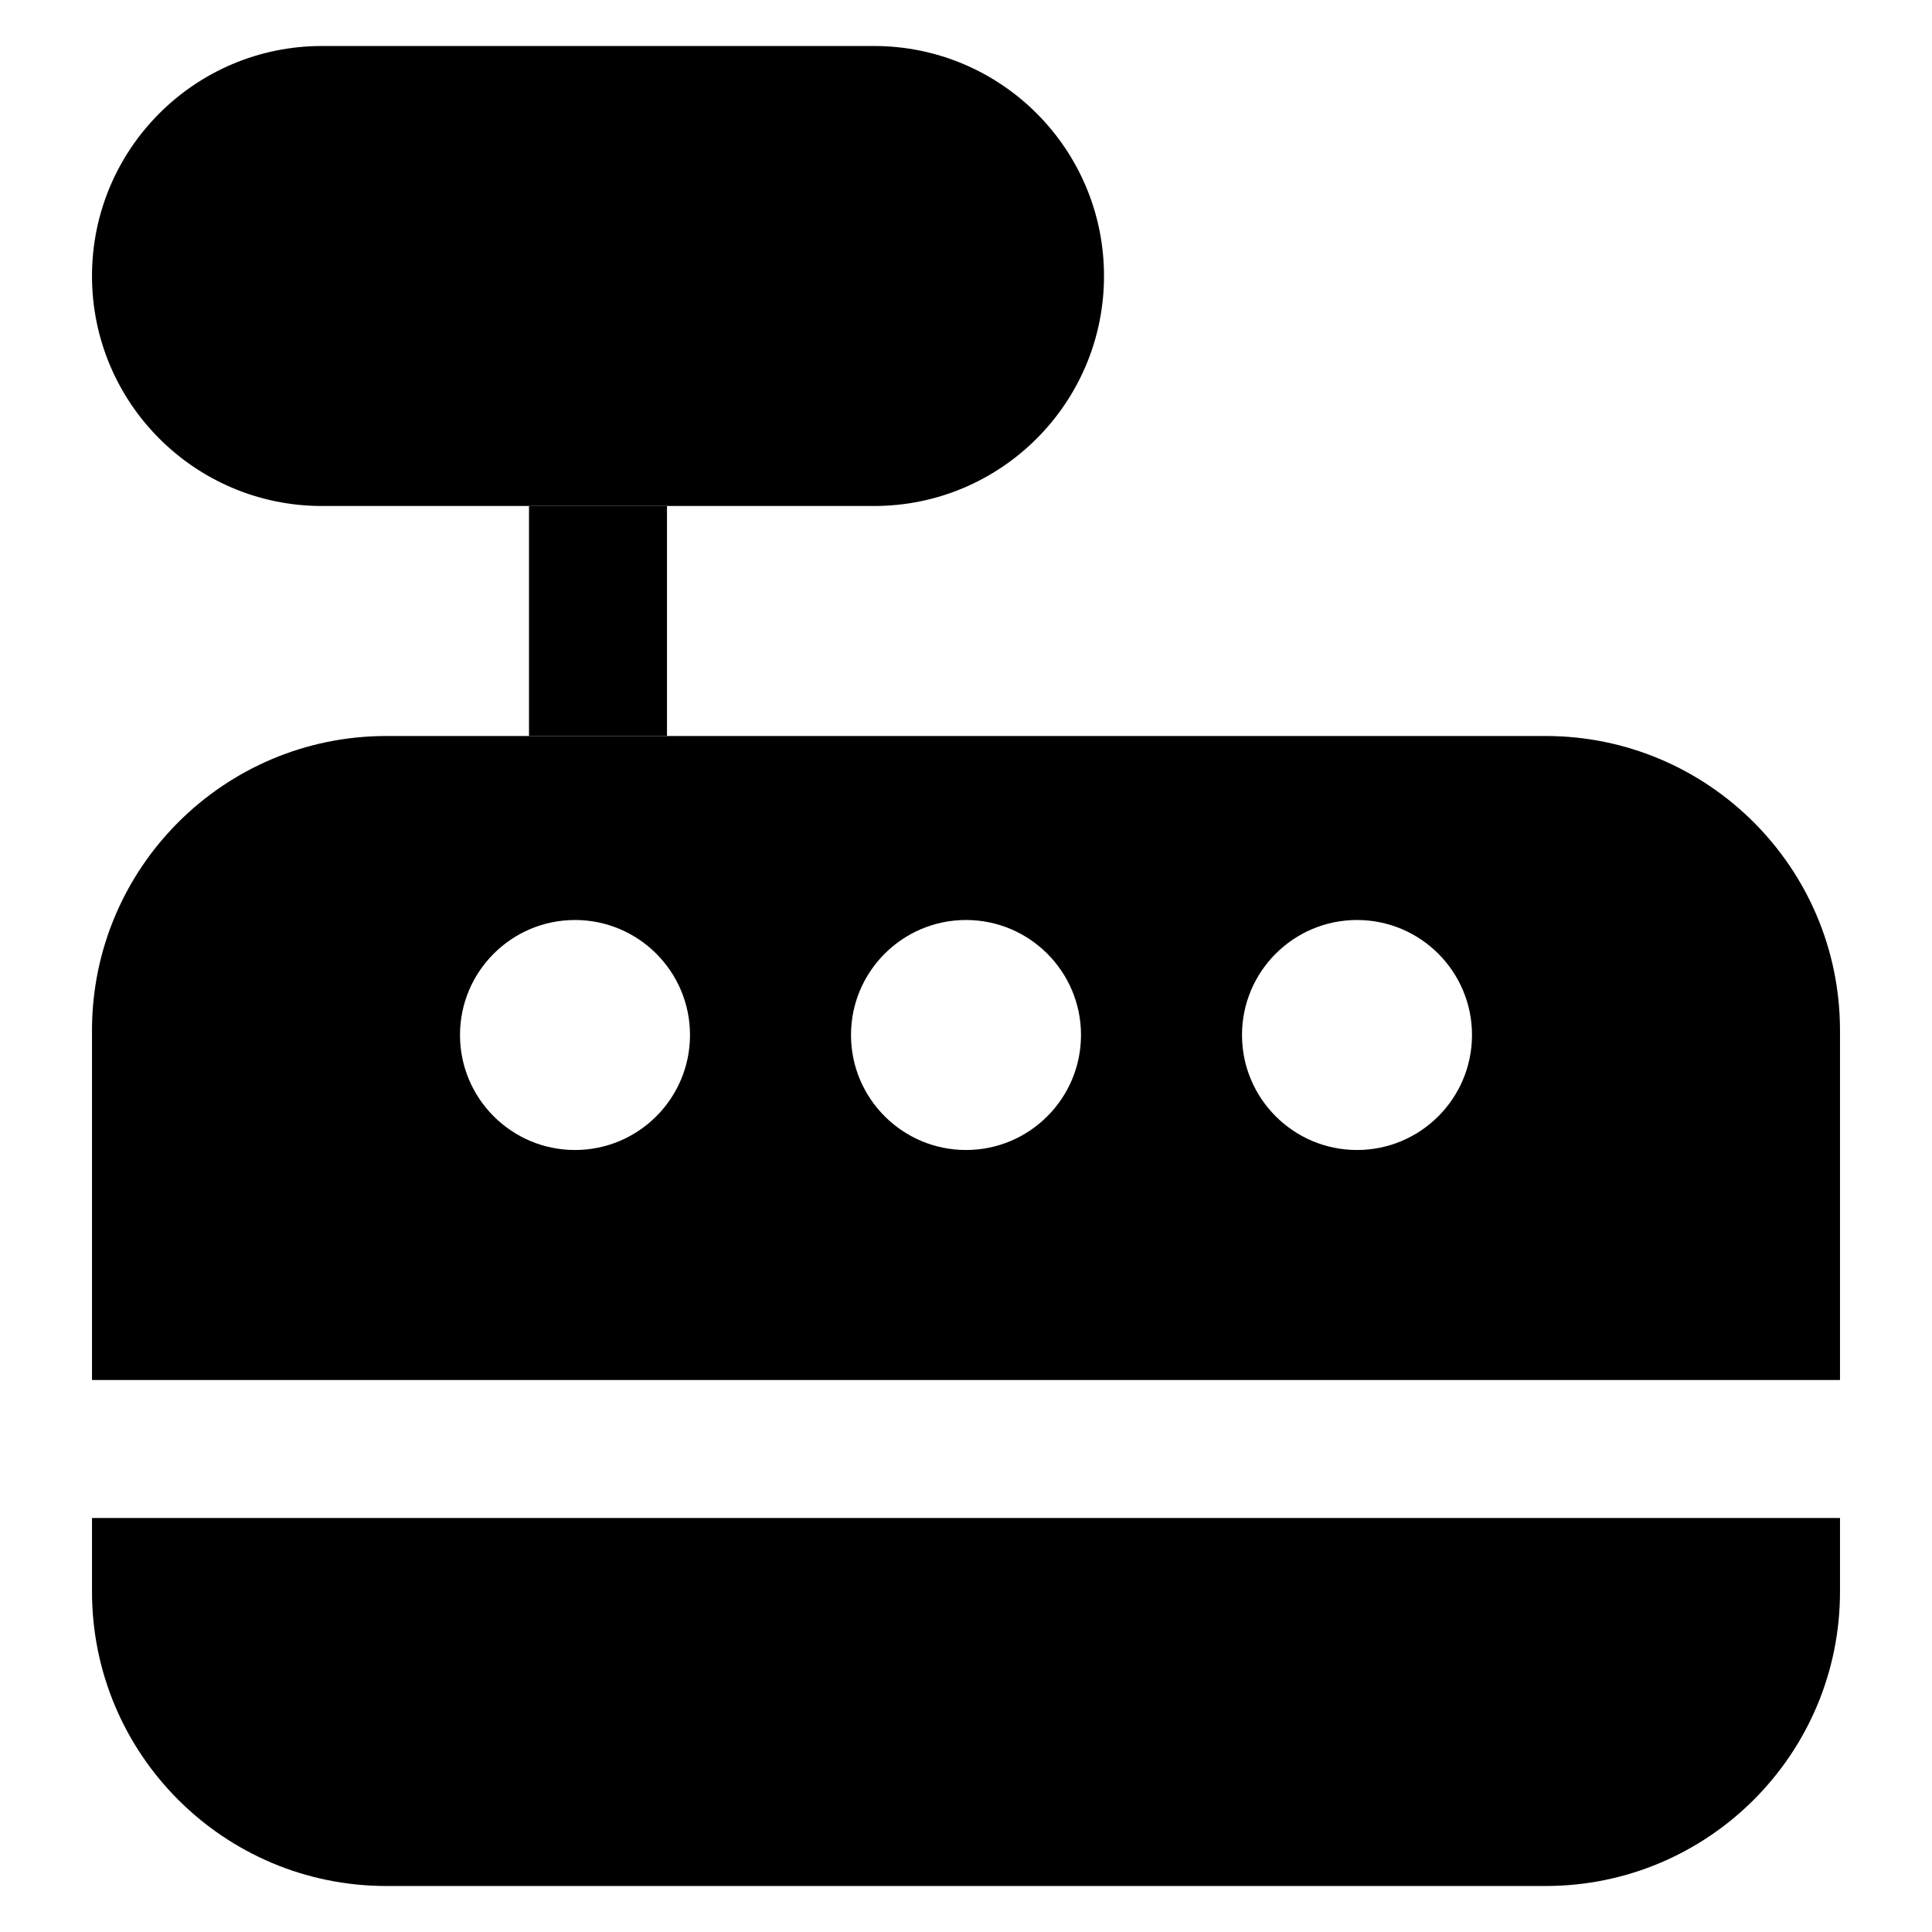
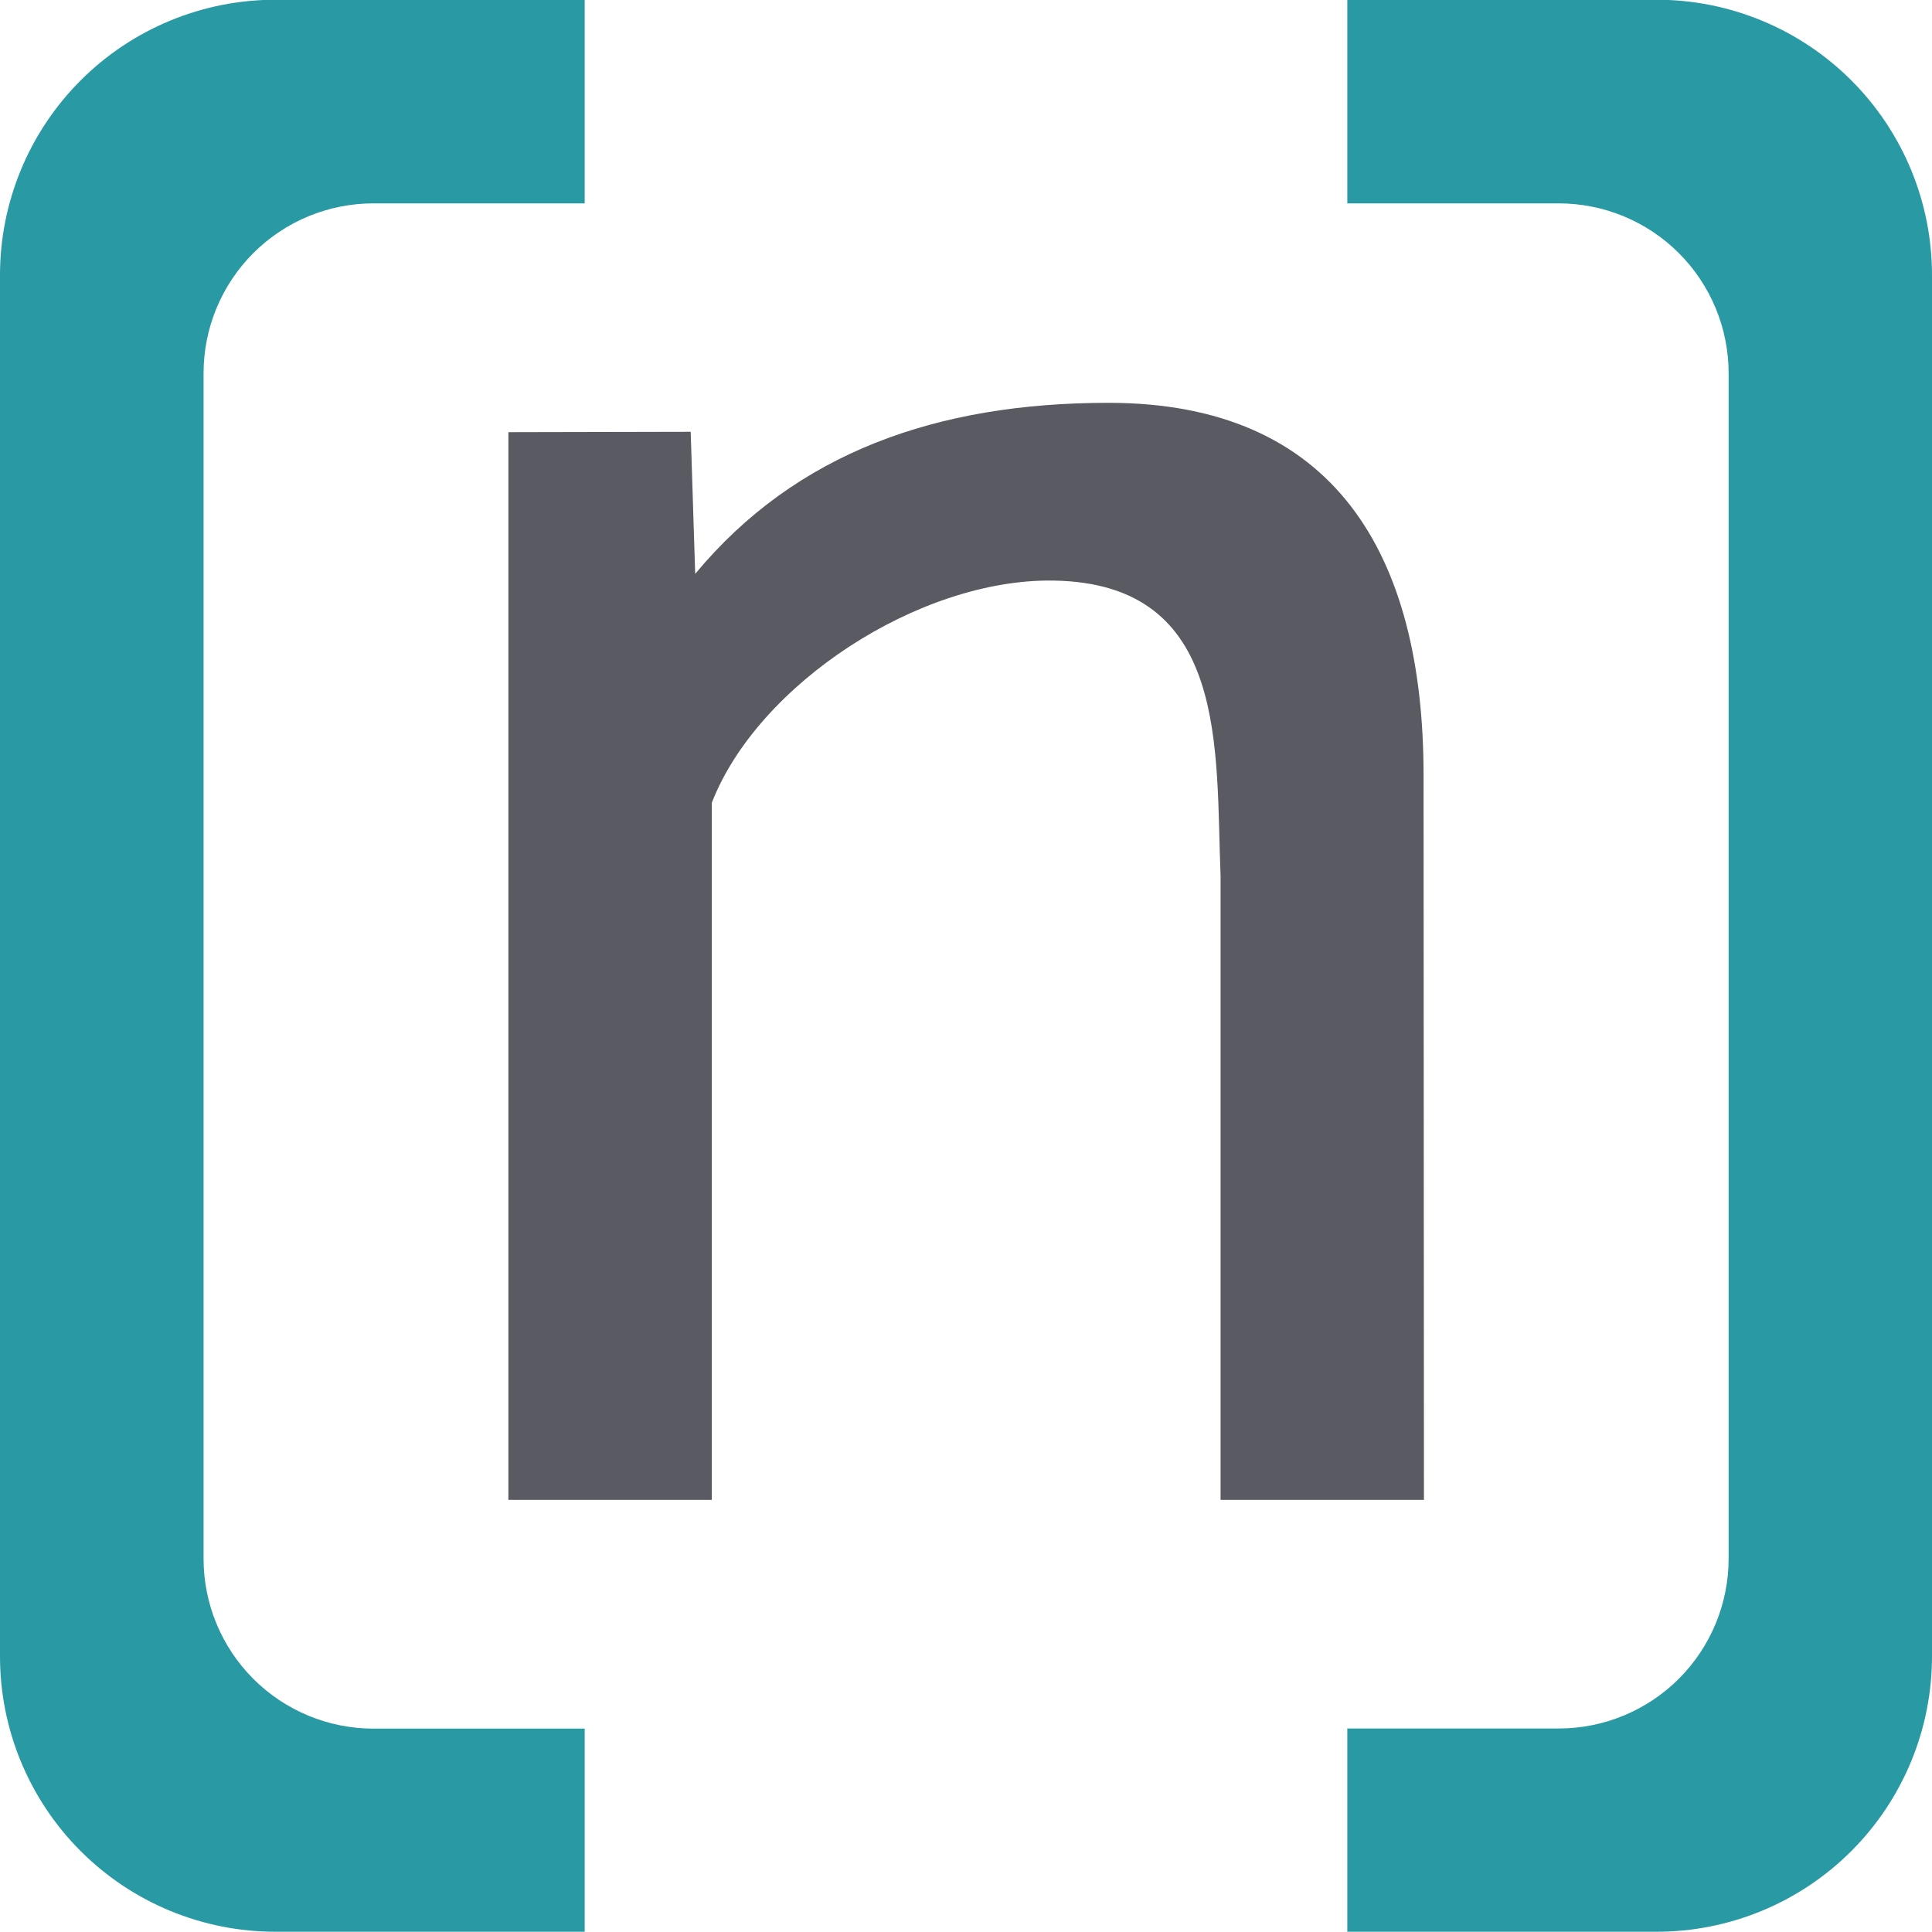
- <svg xmlns="http://www.w3.org/2000/svg" width="420" height="420" id="screenshot-5b5a08b6-534c-8039-8001-fe6701630580" viewBox="-0 -0 420 420" style="-webkit-print-color-adjust: exact;" fill="none" version="1.1">
-   <g id="shape-5b5a08b6-534c-8039-8001-fe6701630580">
-     <defs>
-       <clipPath id="frame-clip-5b5a08b6-534c-8039-8001-fe6701630580-df7d7799-3dd8-8088-8002-01164669aa57" class="frame-clip">
-         <rect rx="0" ry="0" x="0" y="0" width="420" height="420" transform="matrix(1,0,0,1,0,0)" style="opacity: 0.2;" />
-       </clipPath>
-     </defs>
-     <g clip-path="url(#frame-clip-5b5a08b6-534c-8039-8001-fe6701630580-df7d7799-3dd8-8088-8002-01164669aa57)">
-       <clipPath id="frame-clip-5b5a08b6-534c-8039-8001-fe6701630580-df7d7799-3dd8-8088-8002-01164669aa57" class="frame-clip">
-         <rect rx="0" ry="0" x="0" y="0" width="420" height="420" transform="matrix(1,0,0,1,0,0)" style="opacity: 0.2;" />
-       </clipPath>
-       <g id="fills-5b5a08b6-534c-8039-8001-fe6701630580">
-         <rect width="420" height="420" class="frame-background" x="0" transform="matrix(1,0,0,1,0,0)" style="opacity: 0.2;" ry="0" rx="0" y="0" />
-       </g>
-       <g class="frame-children">
-         <g id="shape-f2f213e8-3dea-80be-8001-fef1fef862f9">
-           <g id="fills-f2f213e8-3dea-80be-8001-fef1fef862f9">
-             <path rx="0" ry="0" d="M20,224C20,188.677,48.677,160,84,160L336,160C371.323,160,400,188.677,400,224L400,300L20,300L20,224ZM210,200C196.202,200,185,211.202,185,225C185,238.798,196.202,250,210,250C223.798,250,235,238.798,235,225C235,211.202,223.798,200,210,200ZM295,200C281.202,200,270,211.202,270,225C270,238.798,281.202,250,295,250C308.798,250,320,238.798,320,225C320,211.202,308.798,200,295,200ZM125,200C111.202,200,100,211.202,100,225C100,238.798,111.202,250,125,250C138.798,250,150,238.798,150,225C150,211.202,138.798,200,125,200Z" style="fill: rgb(0, 0, 0); fill-opacity: 1;" />
-           </g>
-         </g>
-         <g id="shape-5b5a08b6-534c-8039-8001-fe697b0f1e4c">
-           <g id="fills-5b5a08b6-534c-8039-8001-fe697b0f1e4c">
-             <rect rx="50" ry="50" x="20" y="10" transform="matrix(1,0,0,1,0,-0.000001)" width="220" height="100" style="fill: rgb(0, 0, 0); fill-opacity: 1;" />
-           </g>
-         </g>
-         <g id="shape-5b5a08b6-534c-8039-8001-fe69686802f9">
-           <g id="fills-5b5a08b6-534c-8039-8001-fe69686802f9">
-             <path d="M20,330 h380 a0,0 0 0 1 0,0 v16 a64,64 0 0 1 -64,64 h-252 a64,64 0 0 1 -64,-64 v-16 a0,0 0 0 1 0,0 z" x="20" y="330" transform="matrix(1,0,0,1,-0.000001,-0.000004)" width="380" height="80" style="fill: rgb(0, 0, 0); fill-opacity: 1;" />
-           </g>
-         </g>
-         <g id="shape-5b5a08b6-534c-8039-8001-fe699e8db5ee">
-           <g id="fills-5b5a08b6-534c-8039-8001-fe699e8db5ee">
-             <rect rx="0" ry="0" x="115" y="110" transform="matrix(1,0,0,1,0,0)" width="30" height="50" style="fill: rgb(0, 0, 0); fill-opacity: 1;" />
-           </g>
-         </g>
-       </g>
-     </g>
+ <svg xmlns="http://www.w3.org/2000/svg" id="ff9f1127-f95e-4bc9-93ad-3960cfa941f0" data-name="Ebene 1" viewBox="0 0 300 300">
+   <defs>
+     <style>
+             .f4097b67-2213-40bd-9c3a-94cf64be6239{fill:none;}.ac0374ef-26de-4333-a951-e8ab8d27f8bd{clip-path:url(#b89874de-42cc-4a08-a445-73aac157aa7c);}.bbf856c7-1511-45c6-8eda-8aee74e5919c{fill:#2999a4;}.f2146b65-50d1-4dbc-ac26-007b4f3da77c{fill:#595a62;}
+         </style>
+     <clipPath id="b89874de-42cc-4a08-a445-73aac157aa7c" transform="translate(-0.39 -0.04)">
+       <rect class="f4097b67-2213-40bd-9c3a-94cf64be6239" x="0.39" y="0.04" width="300" height="300" />
+     </clipPath>
+   </defs>
+   <g class="ac0374ef-26de-4333-a951-e8ab8d27f8bd">
+     <path class="bbf856c7-1511-45c6-8eda-8aee74e5919c" d="M209.6,0V31.62h32.77a26.38,26.38,0,0,1,26.44,26.43V242a26.38,26.38,0,0,1-26.44,26.44H209.6V300h47.93a42.77,42.77,0,0,0,42.86-42.86V42.89A42.76,42.76,0,0,0,257.53,0ZM43.25,0A42.76,42.76,0,0,0,.39,42.89V257.18A42.76,42.76,0,0,0,43.25,300H91.18V268.46H58.4A26.38,26.38,0,0,1,32,242v-184A26.37,26.37,0,0,1,58.4,31.62H91.18V0Z" transform="translate(-0.39 -0.04)" />
+     <path class="f2146b65-50d1-4dbc-ac26-007b4f3da77c" d="M221.44,120.41c0-34.48-13.94-57.82-48.93-57.82-26.62,0-48.54,7.74-64.17,26.56l-.7-22.06-28.31.06V232.94h31.59V124.69c7.14-18.38,32.14-34.8,53-34.5,27.38.4,25.2,26.24,26,45.81v96.94h31.58" transform="translate(-0.39 -0.04)" />
  </g>
</svg>
